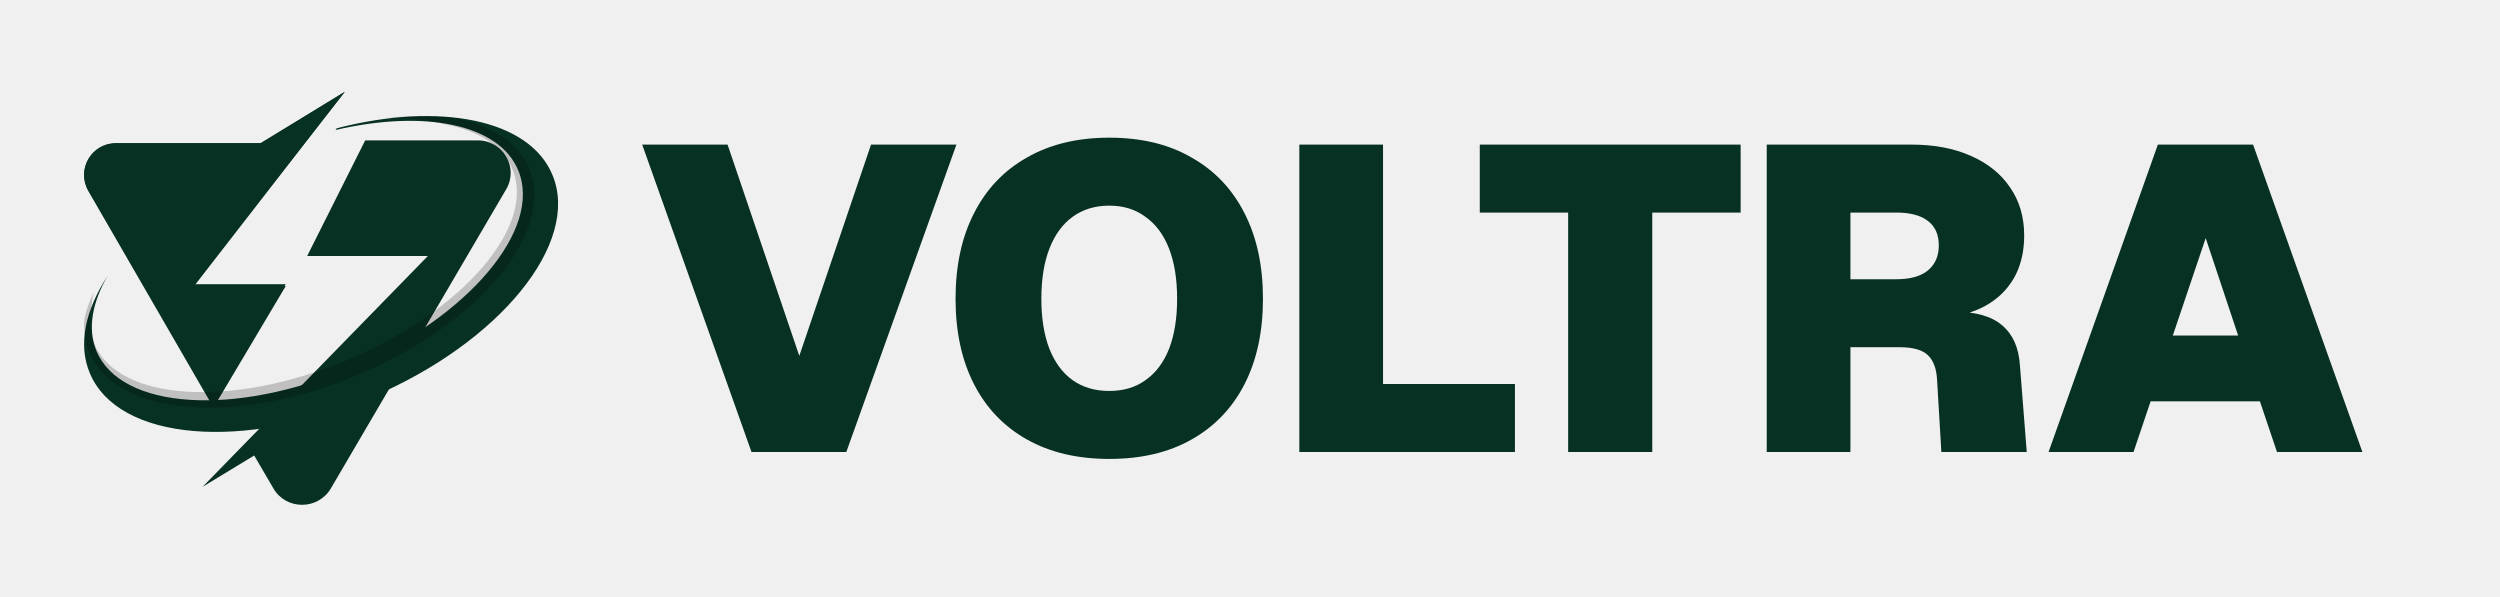
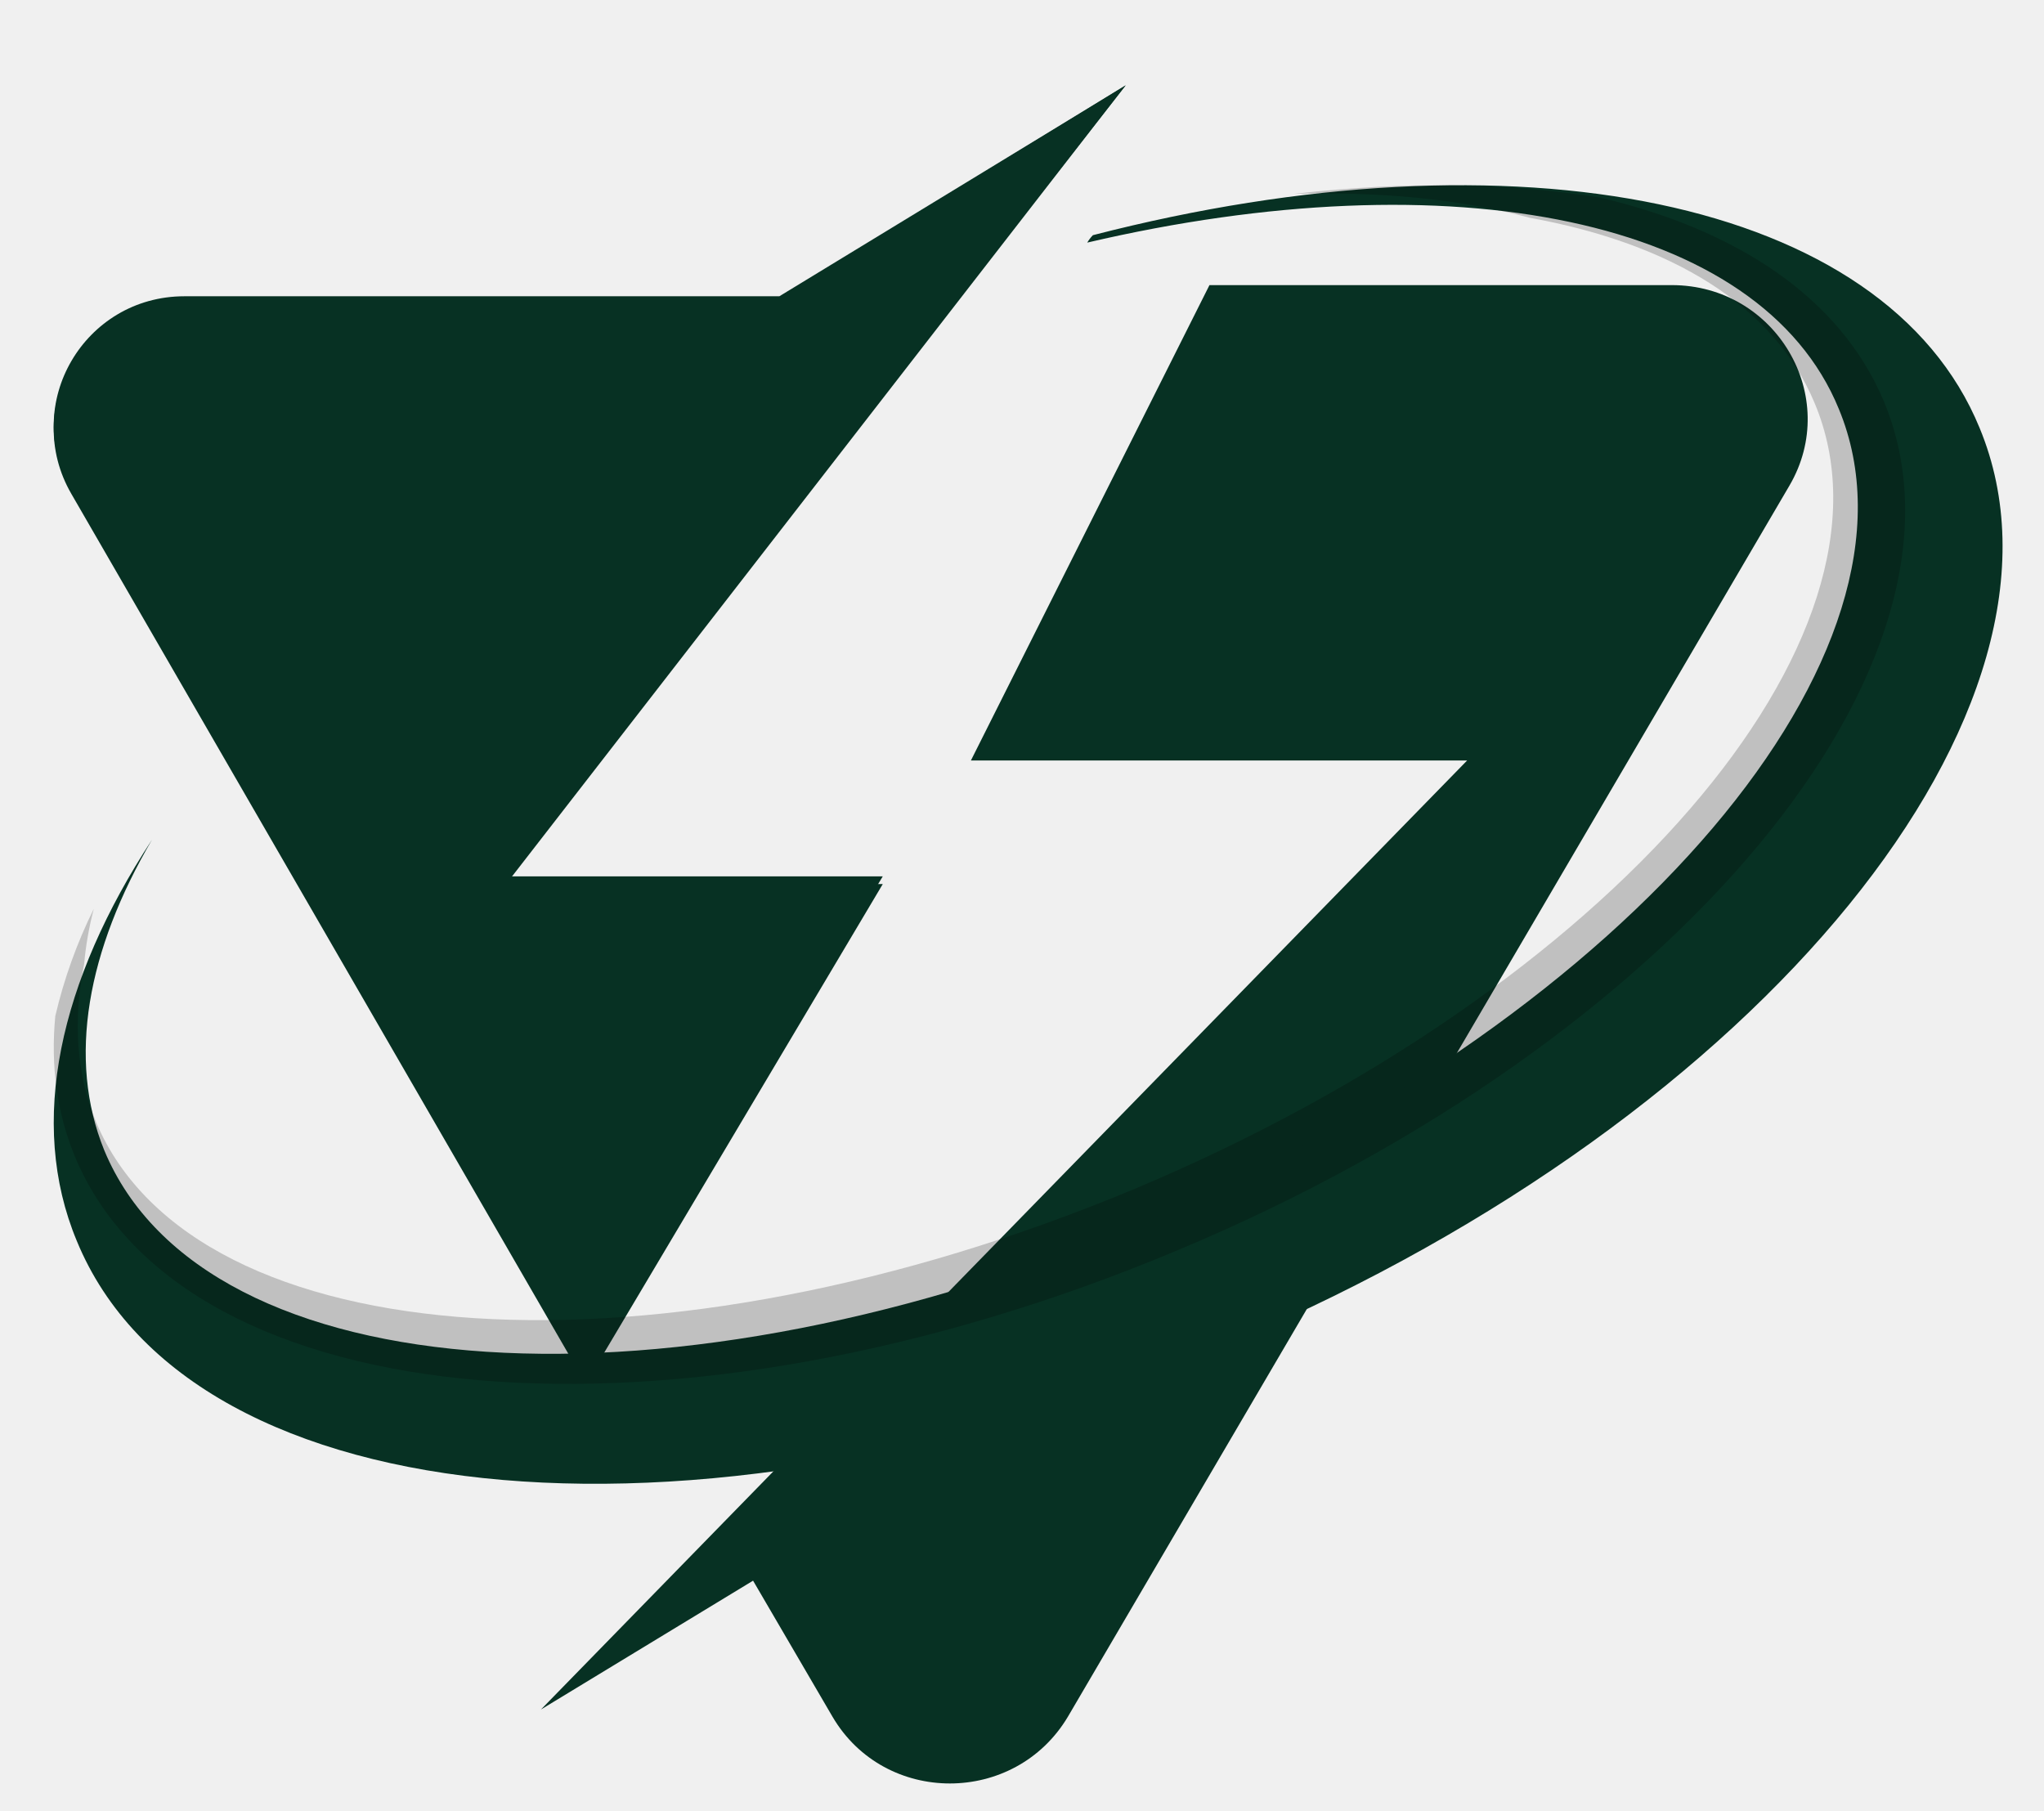
- <svg xmlns="http://www.w3.org/2000/svg" width="176" height="42" fill="none" viewBox="0 0 176 42">
-   <g clip-path="url(#a)">
+ <svg xmlns="http://www.w3.org/2000/svg" viewBox="5 5 35 31" fill="none">
+   <g>
    <path fill="#073123" d="M20.116 20.138h-6.45L24.275 6.461l-5.93 3.646H8.158c-1.718 0-2.795 1.865-1.937 3.348l8.808 15.24zm13.51-10.256H25.71l-4.085 8.14h8.497l-15.859 16.25 3.632-2.206 1.361 2.331c.894 1.522 3.12 1.522 4.029 0l12.355-21.08c.893-1.522-.227-3.435-2.014-3.435" />
    <path fill="#073123" d="M38.897 12.327c-1.62-3.949-7.965-5.162-15.183-3.3a.7.7 0 0 0-.097.127c6.22-1.453 11.526-.437 12.87 2.849 1.718 4.146-3.547 10.351-11.748 13.863-8.2 3.497-16.236 2.975-17.954-1.17-.637-1.566-.29-3.428.818-5.318-1.58 2.412-2.134 4.838-1.289 6.868 1.968 4.795 10.861 5.557 19.866 1.707 9.005-3.836 14.698-10.845 12.717-15.626" />
    <path fill="#000" fill-opacity=".2" d="M6.29 24.821c1.88 4.465 10.32 5.177 18.87 1.589 8.549-3.574 13.97-10.093 12.09-14.558-.741-1.739-2.47-2.903-4.83-3.464-1.565-.26-3.35-.288-5.257-.069 1.51-.04 2.868.096 4.035.411 2.415.438 4.172 1.493 4.871 3.164 1.702 4.026-3.513 10.051-11.637 13.462-8.124 3.396-16.083 2.89-17.785-1.137-.343-.835-.398-1.753-.206-2.712q.04-.465.165-.945a8.5 8.5 0 0 0-.659 1.835c-.082.85.027 1.671.343 2.424" />
    <path fill="#073123" d="M20.116 20.006h-6.45L24.275 6.462l-5.93 3.611H8.158c-1.718 0-2.795 1.847-1.937 3.316l6.954 11.887a45 45 0 0 0 4.376-1.01z" />
  </g>
-   <path fill="#073123" d="M52.906 31.82 45.21 10.18h6.011l5.05 14.874 5.05-14.874h6.011L59.58 31.82zm25.186.488q-3.367 0-5.802-1.372t-3.727-3.901q-1.292-2.53-1.292-6.004 0-3.475 1.292-6.005 1.293-2.56 3.727-3.932 2.435-1.401 5.801-1.402 3.398 0 5.802 1.402 2.434 1.372 3.727 3.932 1.292 2.53 1.292 6.005t-1.292 6.004-3.727 3.901q-2.404 1.372-5.802 1.372m0-4.785q1.502 0 2.554-.762 1.083-.762 1.654-2.195.57-1.463.57-3.535t-.57-3.536q-.571-1.463-1.654-2.225-1.051-.793-2.555-.793-1.502 0-2.584.793-1.053.762-1.624 2.225-.57 1.463-.57 3.535t.57 3.536q.571 1.433 1.624 2.195 1.081.762 2.584.762m13.383 4.297V10.18h5.892v20.39l-3.367-3.535h12.654v4.785zm18.925 0V14.965h-6.222V10.18h18.365v4.785h-6.222V31.82zm13.98 0V10.18h10.19q2.405 0 4.178.792 1.803.793 2.765 2.225.992 1.432.992 3.384 0 1.523-.571 2.712a5.06 5.06 0 0 1-1.653 1.92q-1.083.762-2.615 1.037l-.06-.305q2.254 0 3.366.975 1.112.945 1.233 2.804l.48 6.096h-6.011l-.301-5.06q-.06-1.188-.631-1.737-.571-.579-2.014-.579h-3.456v7.376zm5.892-12.161h3.216q1.473 0 2.224-.61.782-.64.782-1.767 0-1.16-.782-1.738-.751-.579-2.224-.579h-3.216zm13.949 12.161 7.695-21.64h6.703l7.695 21.64H160.3l-1.202-3.566h-7.695l-1.202 3.566zm8.747-8.199h4.599l-2.284-6.858z" />
-   <defs>
-     <clipPath id="a">
-       <path fill="#fff" d="M5.92 6.462h33.37v29.077H5.92z" />
-     </clipPath>
-   </defs>
</svg>
